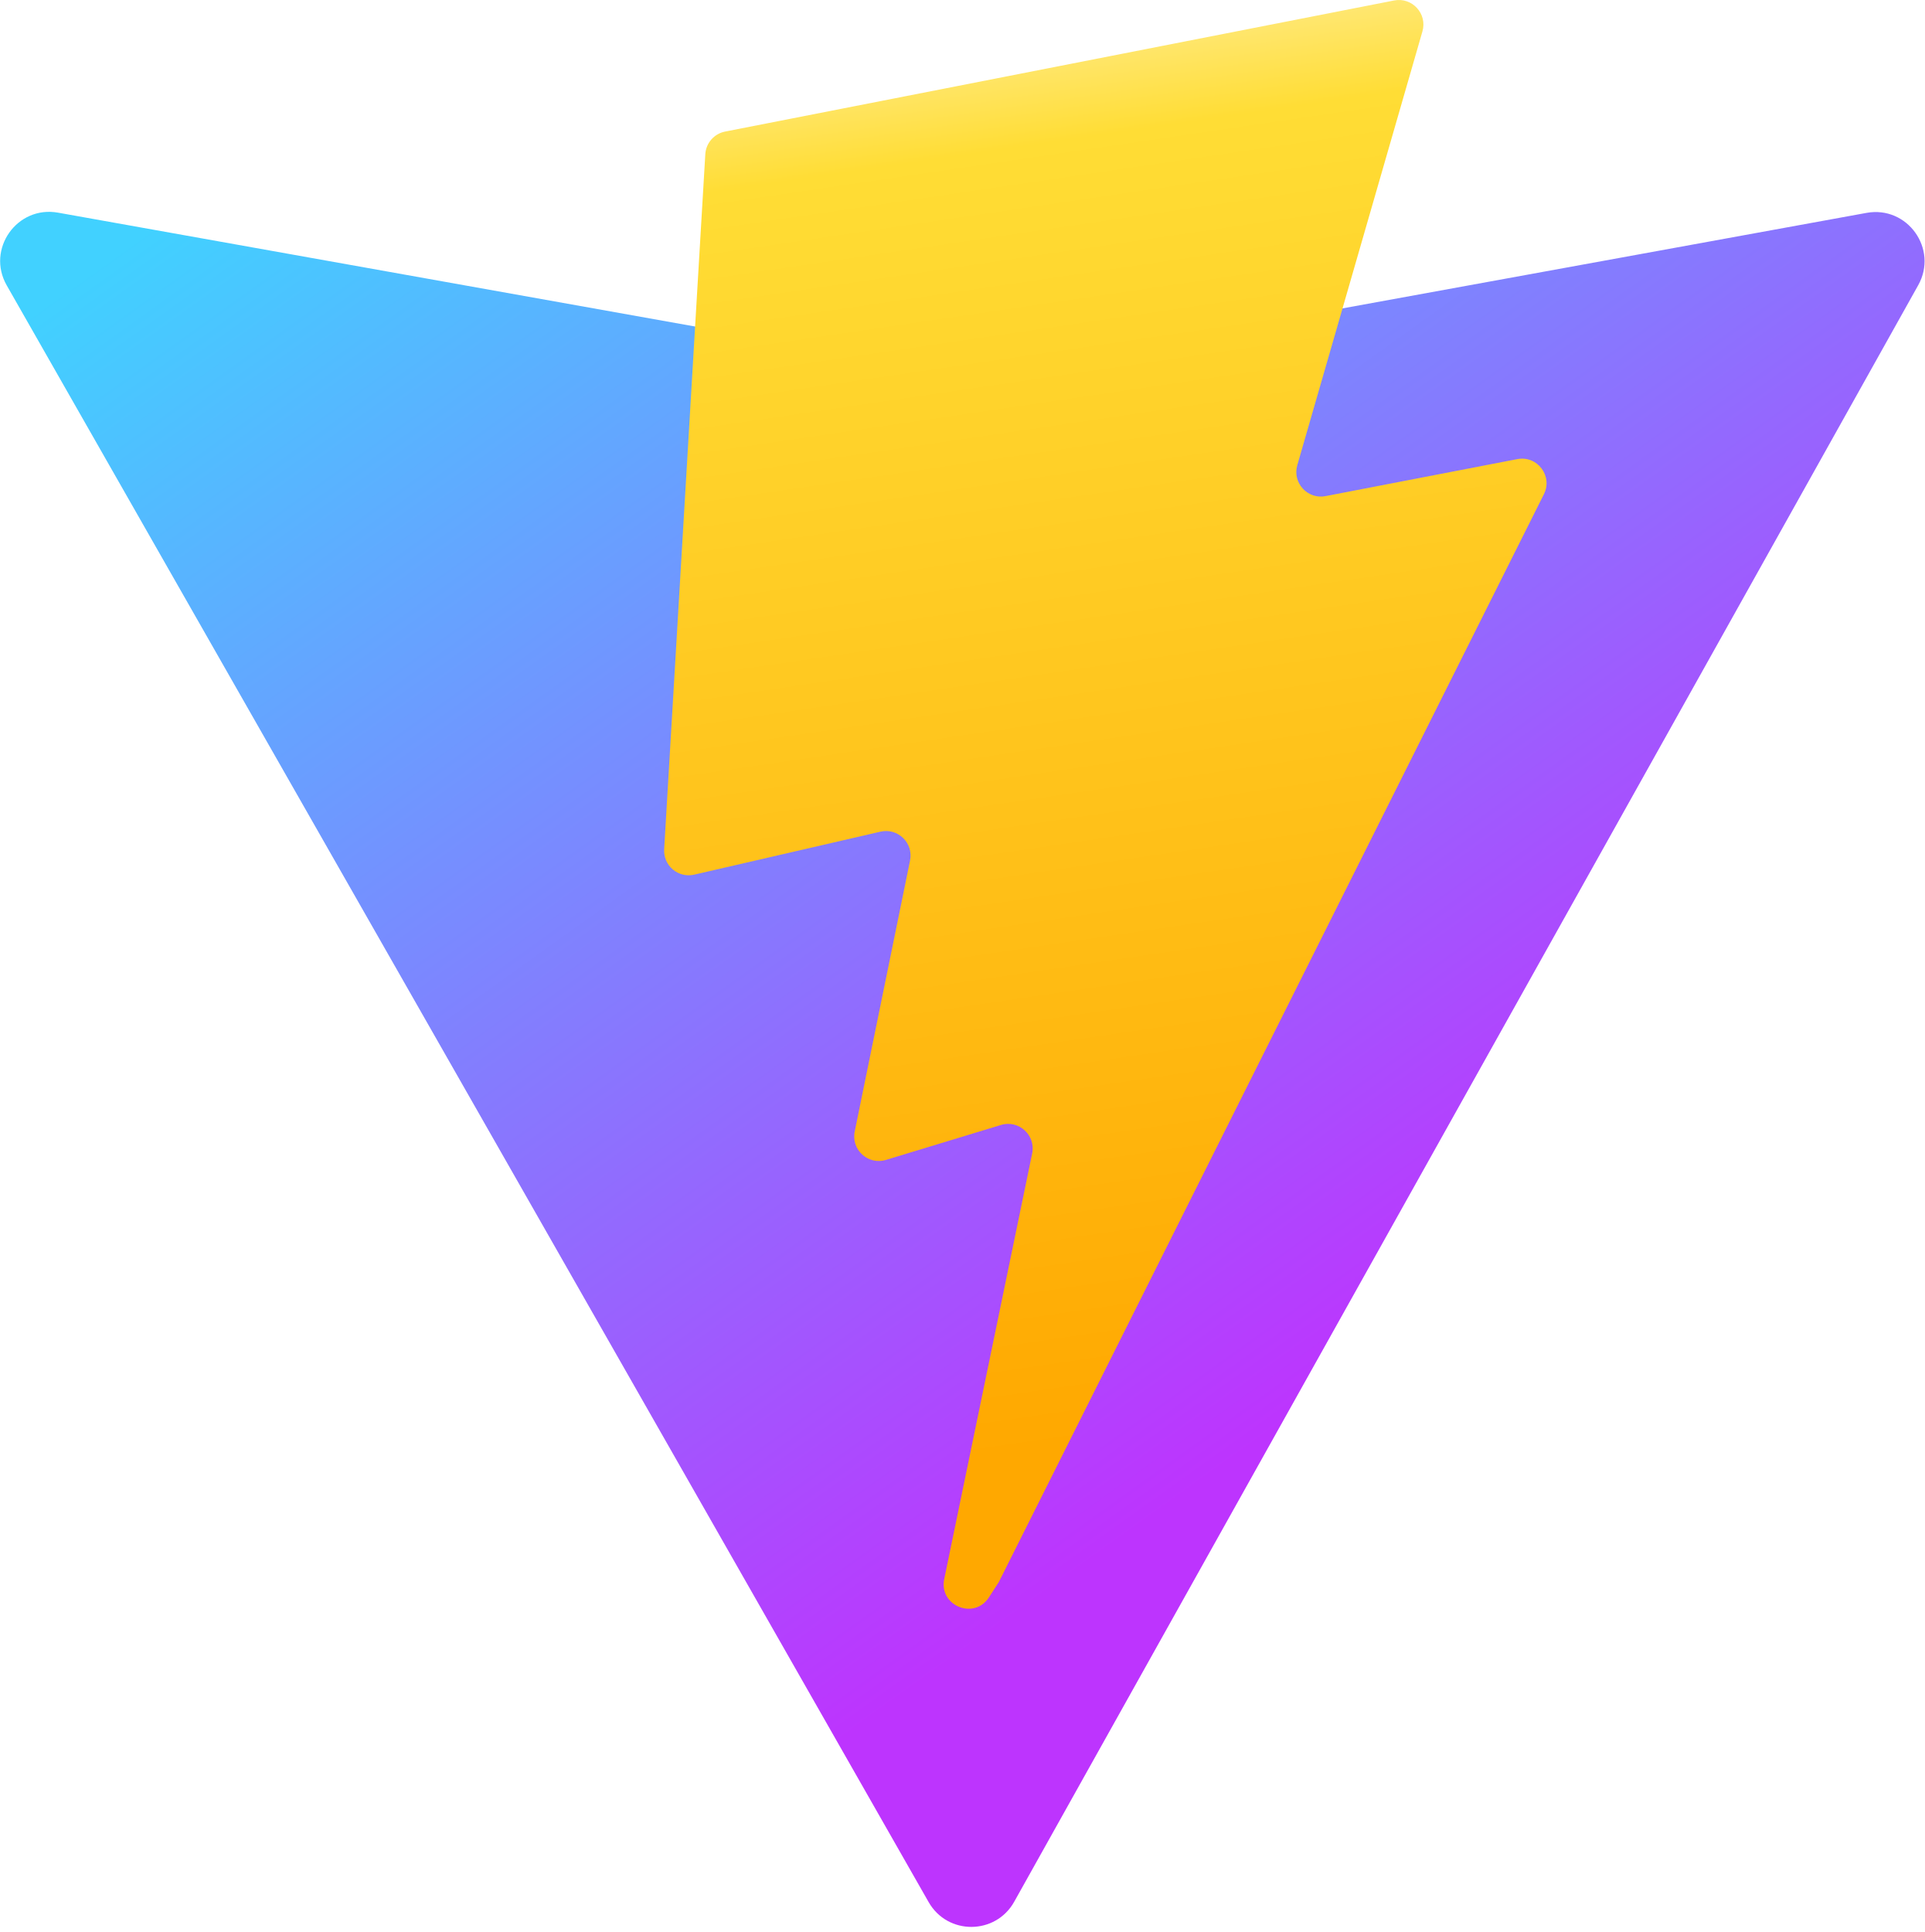
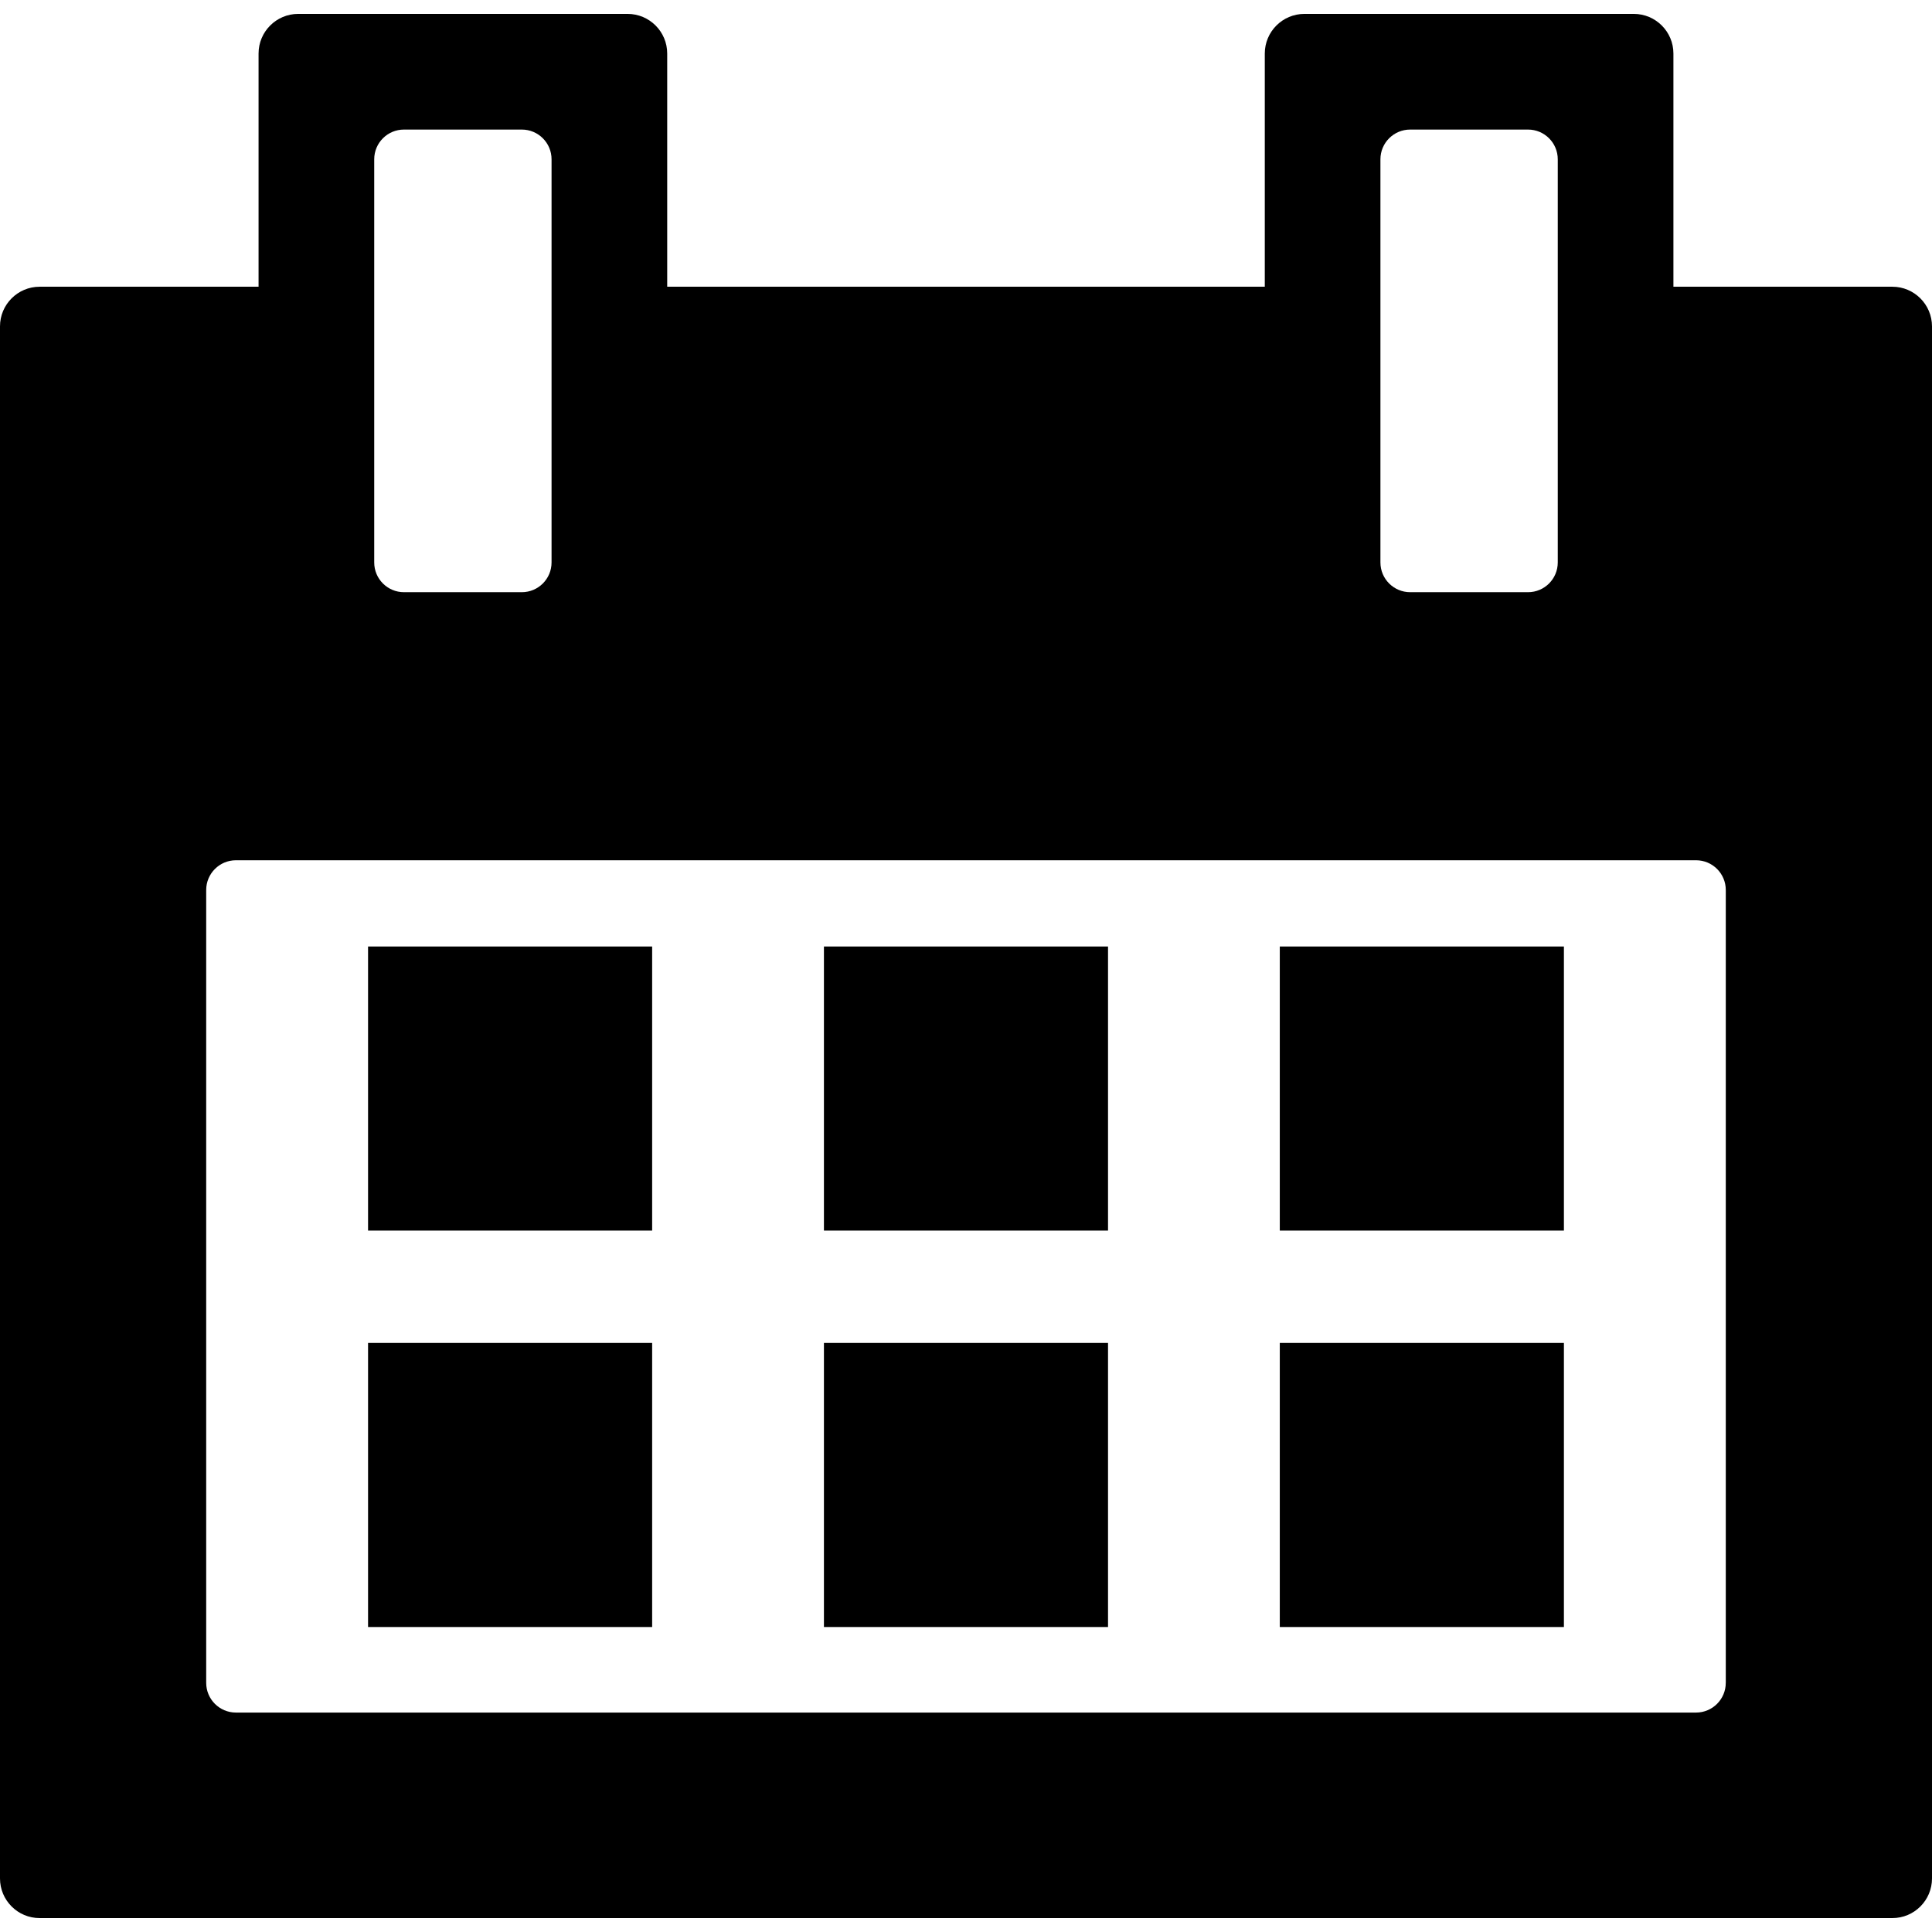
- <svg xmlns="http://www.w3.org/2000/svg" aria-hidden="true" role="img" class="iconify iconify--logos" width="31.88" height="32" preserveAspectRatio="xMidYMid meet" viewBox="0 0 256 257">
-   <defs>
-     <linearGradient id="IconifyId1813088fe1fbc01fb466" x1="-.828%" x2="57.636%" y1="7.652%" y2="78.411%">
-       <stop offset="0%" stop-color="#41D1FF" />
-       <stop offset="100%" stop-color="#BD34FE" />
-     </linearGradient>
-     <linearGradient id="IconifyId1813088fe1fbc01fb467" x1="43.376%" x2="50.316%" y1="2.242%" y2="89.03%">
-       <stop offset="0%" stop-color="#FFEA83" />
-       <stop offset="8.333%" stop-color="#FFDD35" />
-       <stop offset="100%" stop-color="#FFA800" />
-     </linearGradient>
-   </defs>
-   <path fill="url(#IconifyId1813088fe1fbc01fb466)" d="M255.153 37.938L134.897 252.976c-2.483 4.44-8.862 4.466-11.382.048L.875 37.958c-2.746-4.814 1.371-10.646 6.827-9.67l120.385 21.517a6.537 6.537 0 0 0 2.322-.004l117.867-21.483c5.438-.991 9.574 4.796 6.877 9.62Z" />
-   <path fill="url(#IconifyId1813088fe1fbc01fb467)" d="M185.432.063L96.44 17.501a3.268 3.268 0 0 0-2.634 3.014l-5.474 92.456a3.268 3.268 0 0 0 3.997 3.378l24.777-5.718c2.318-.535 4.413 1.507 3.936 3.838l-7.361 36.047c-.495 2.426 1.782 4.5 4.151 3.78l15.304-4.649c2.372-.72 4.652 1.36 4.15 3.788l-11.698 56.621c-.732 3.542 3.979 5.473 5.943 2.437l1.313-2.028l72.516-144.72c1.215-2.423-.88-5.186-3.54-4.672l-25.505 4.922c-2.396.462-4.435-1.77-3.759-4.114l16.646-57.705c.677-2.35-1.37-4.583-3.769-4.113Z" />
+ <svg xmlns="http://www.w3.org/2000/svg" fill="#000000" version="1.1" id="Capa_1" width="800px" height="800px" viewBox="0 0 97.473 97.473" xml:space="preserve">
+   <g>
+     <g>
+       <rect x="41.569" y="47.753" width="14.333" height="14.333" />
+       <rect x="41.569" y="67.754" width="14.333" height="14.332" />
+       <rect x="18.569" y="67.754" width="14.333" height="14.332" />
+       <rect x="18.569" y="47.753" width="14.333" height="14.333" />
+       <path d="M95.472,14.466H84.427V2.701c0-1.104-0.896-2-2-2H65.811c-1.104,0-2,0.896-2,2v11.765H33.662V2.701c0-1.104-0.896-2-2-2    H15.045c-1.104,0-2,0.896-2,2v11.765H2c-1.104,0-2,0.896-2,2v78.305c0,1.104,0.896,2,2,2h93.473c1.104,0,2-0.896,2-2V16.466    C97.472,15.362,96.576,14.466,95.472,14.466z M69.645,8.037c0-0.828,0.672-1.5,1.5-1.5h5.947c0.829,0,1.5,0.672,1.5,1.5v20.34    c0,0.828-0.671,1.5-1.5,1.5h-5.947c-0.828,0-1.5-0.672-1.5-1.5V8.037z M18.88,8.037c0-0.828,0.671-1.5,1.5-1.5h5.947    c0.829,0,1.5,0.672,1.5,1.5v20.34c0,0.828-0.671,1.5-1.5,1.5H20.38c-0.829,0-1.5-0.672-1.5-1.5V8.037z M87.068,84.902    c0,0.828-0.67,1.5-1.5,1.5H11.903c-0.829,0-1.5-0.672-1.5-1.5v-40c0-0.828,0.671-1.5,1.5-1.5h73.666c0.83,0,1.5,0.672,1.5,1.5    V84.902z" />
+       <rect x="64.568" y="47.753" width="14.334" height="14.333" />
+       <rect x="64.568" y="67.754" width="14.334" height="14.332" />
+     </g>
+   </g>
</svg>
